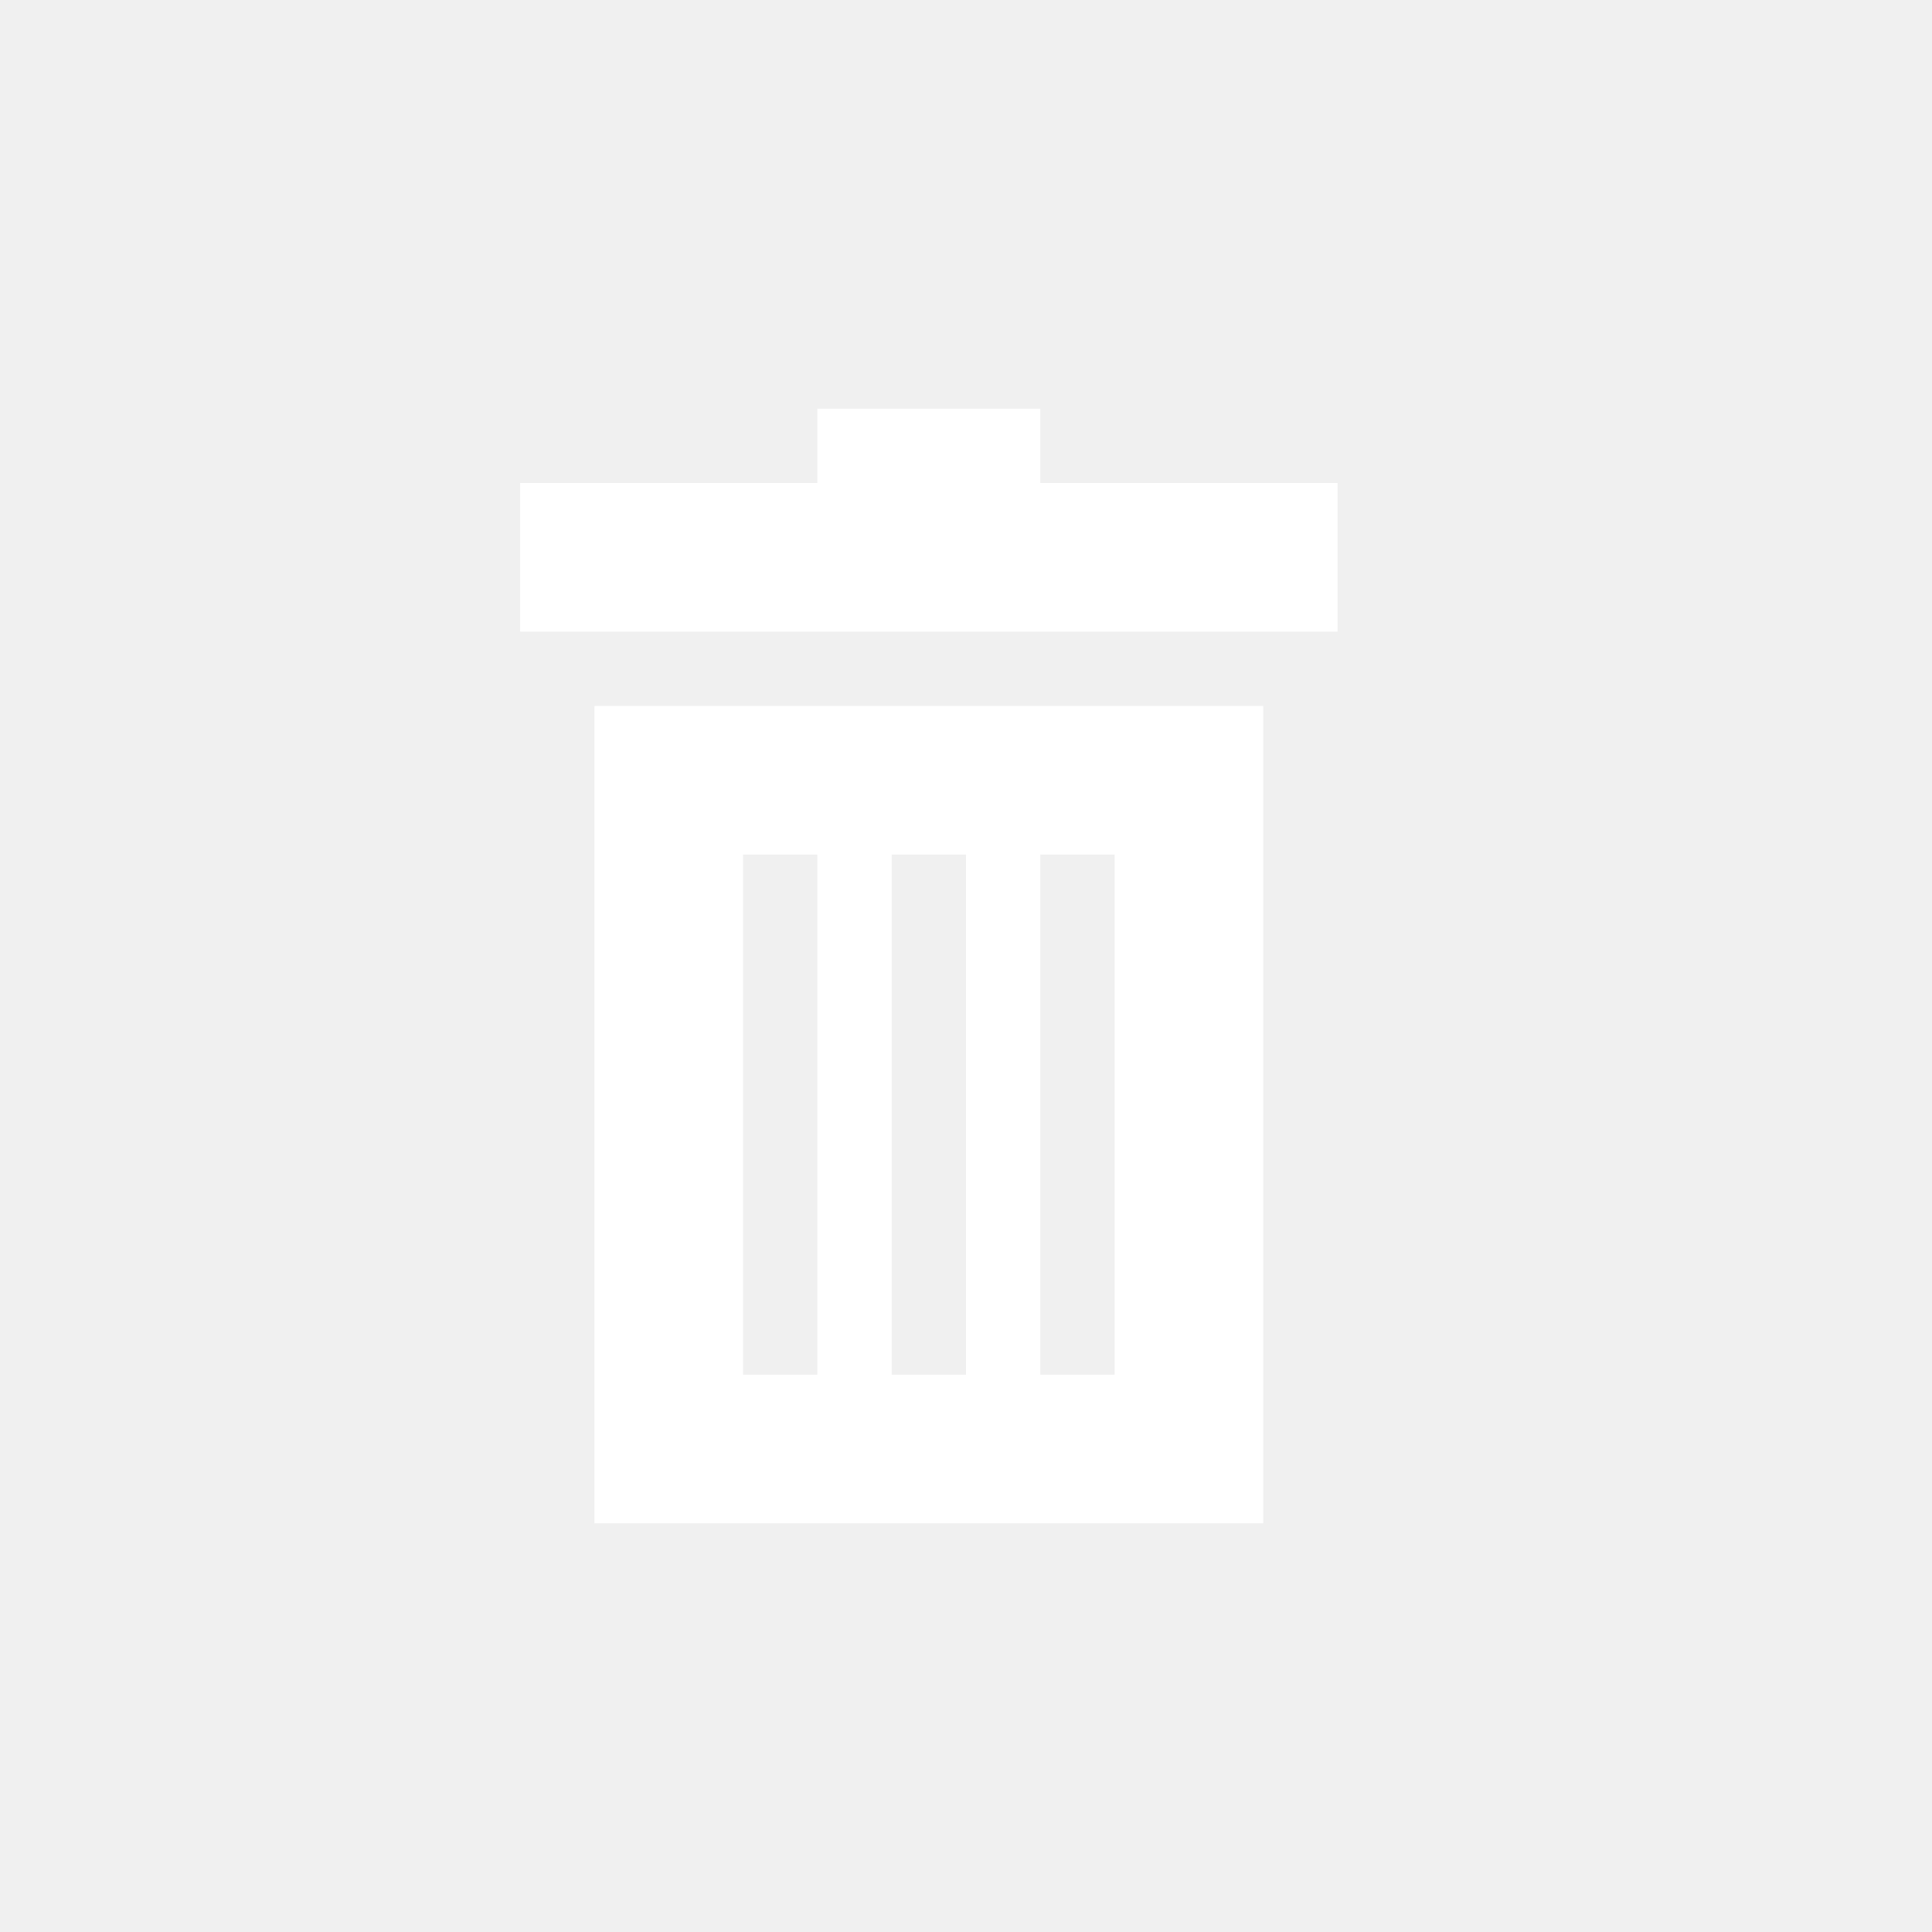
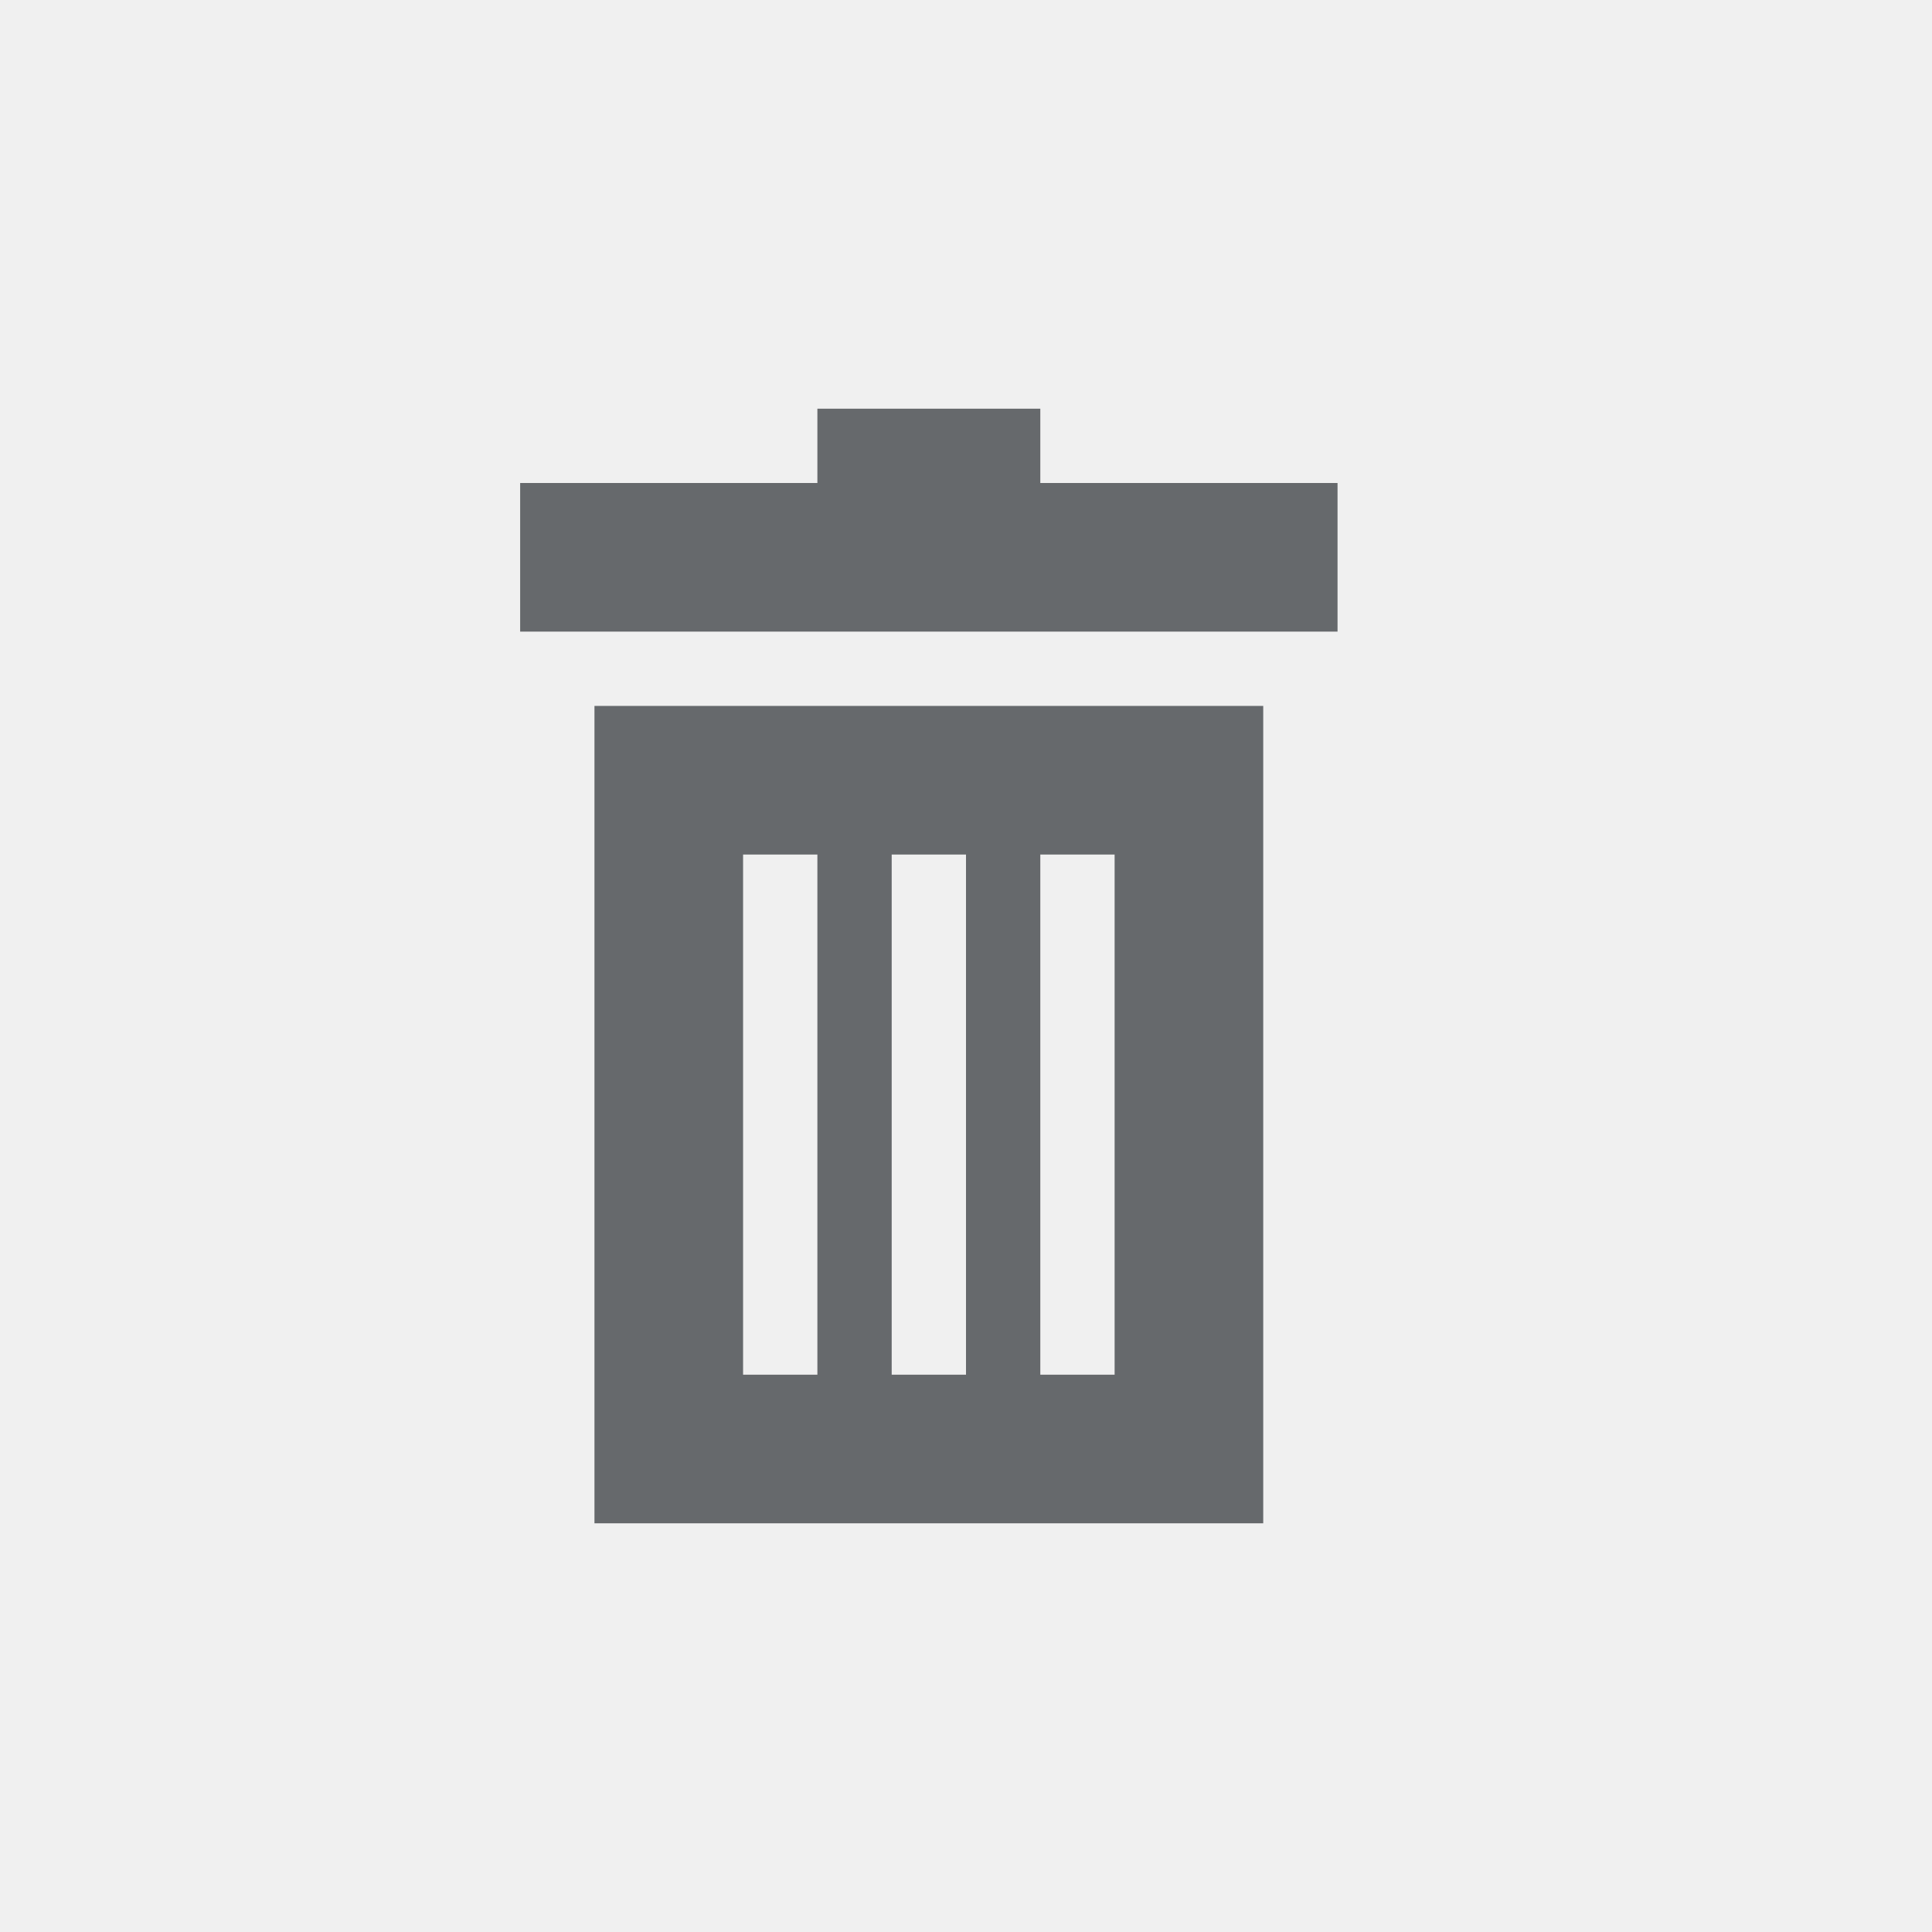
<svg xmlns="http://www.w3.org/2000/svg" viewBox="0 0 26 26">
-   <rect x="7" y="6.5" width="11" height="2" style="fill:#fff" />
-   <path d="M8,9.5v11h9V9.5Zm3,9H10v-7h1Zm2,0H12v-7h1Zm2,0H14v-7h1Z" style="fill:#fff" />
-   <rect x="11" y="5.5" width="3" height="2" style="fill:#fff" />
+   <rect x="7" y="6.5" width="11" height="2" style="fill:#66696C" />
+   <path d="M8,9.5v11h9V9.5Zm3,9H10v-7h1Zm2,0H12v-7h1Zm2,0H14v-7h1Z" style="fill:#66696C" />
+   <rect x="11" y="5.5" width="3" height="2" style="fill:#66696C" />
</svg>
